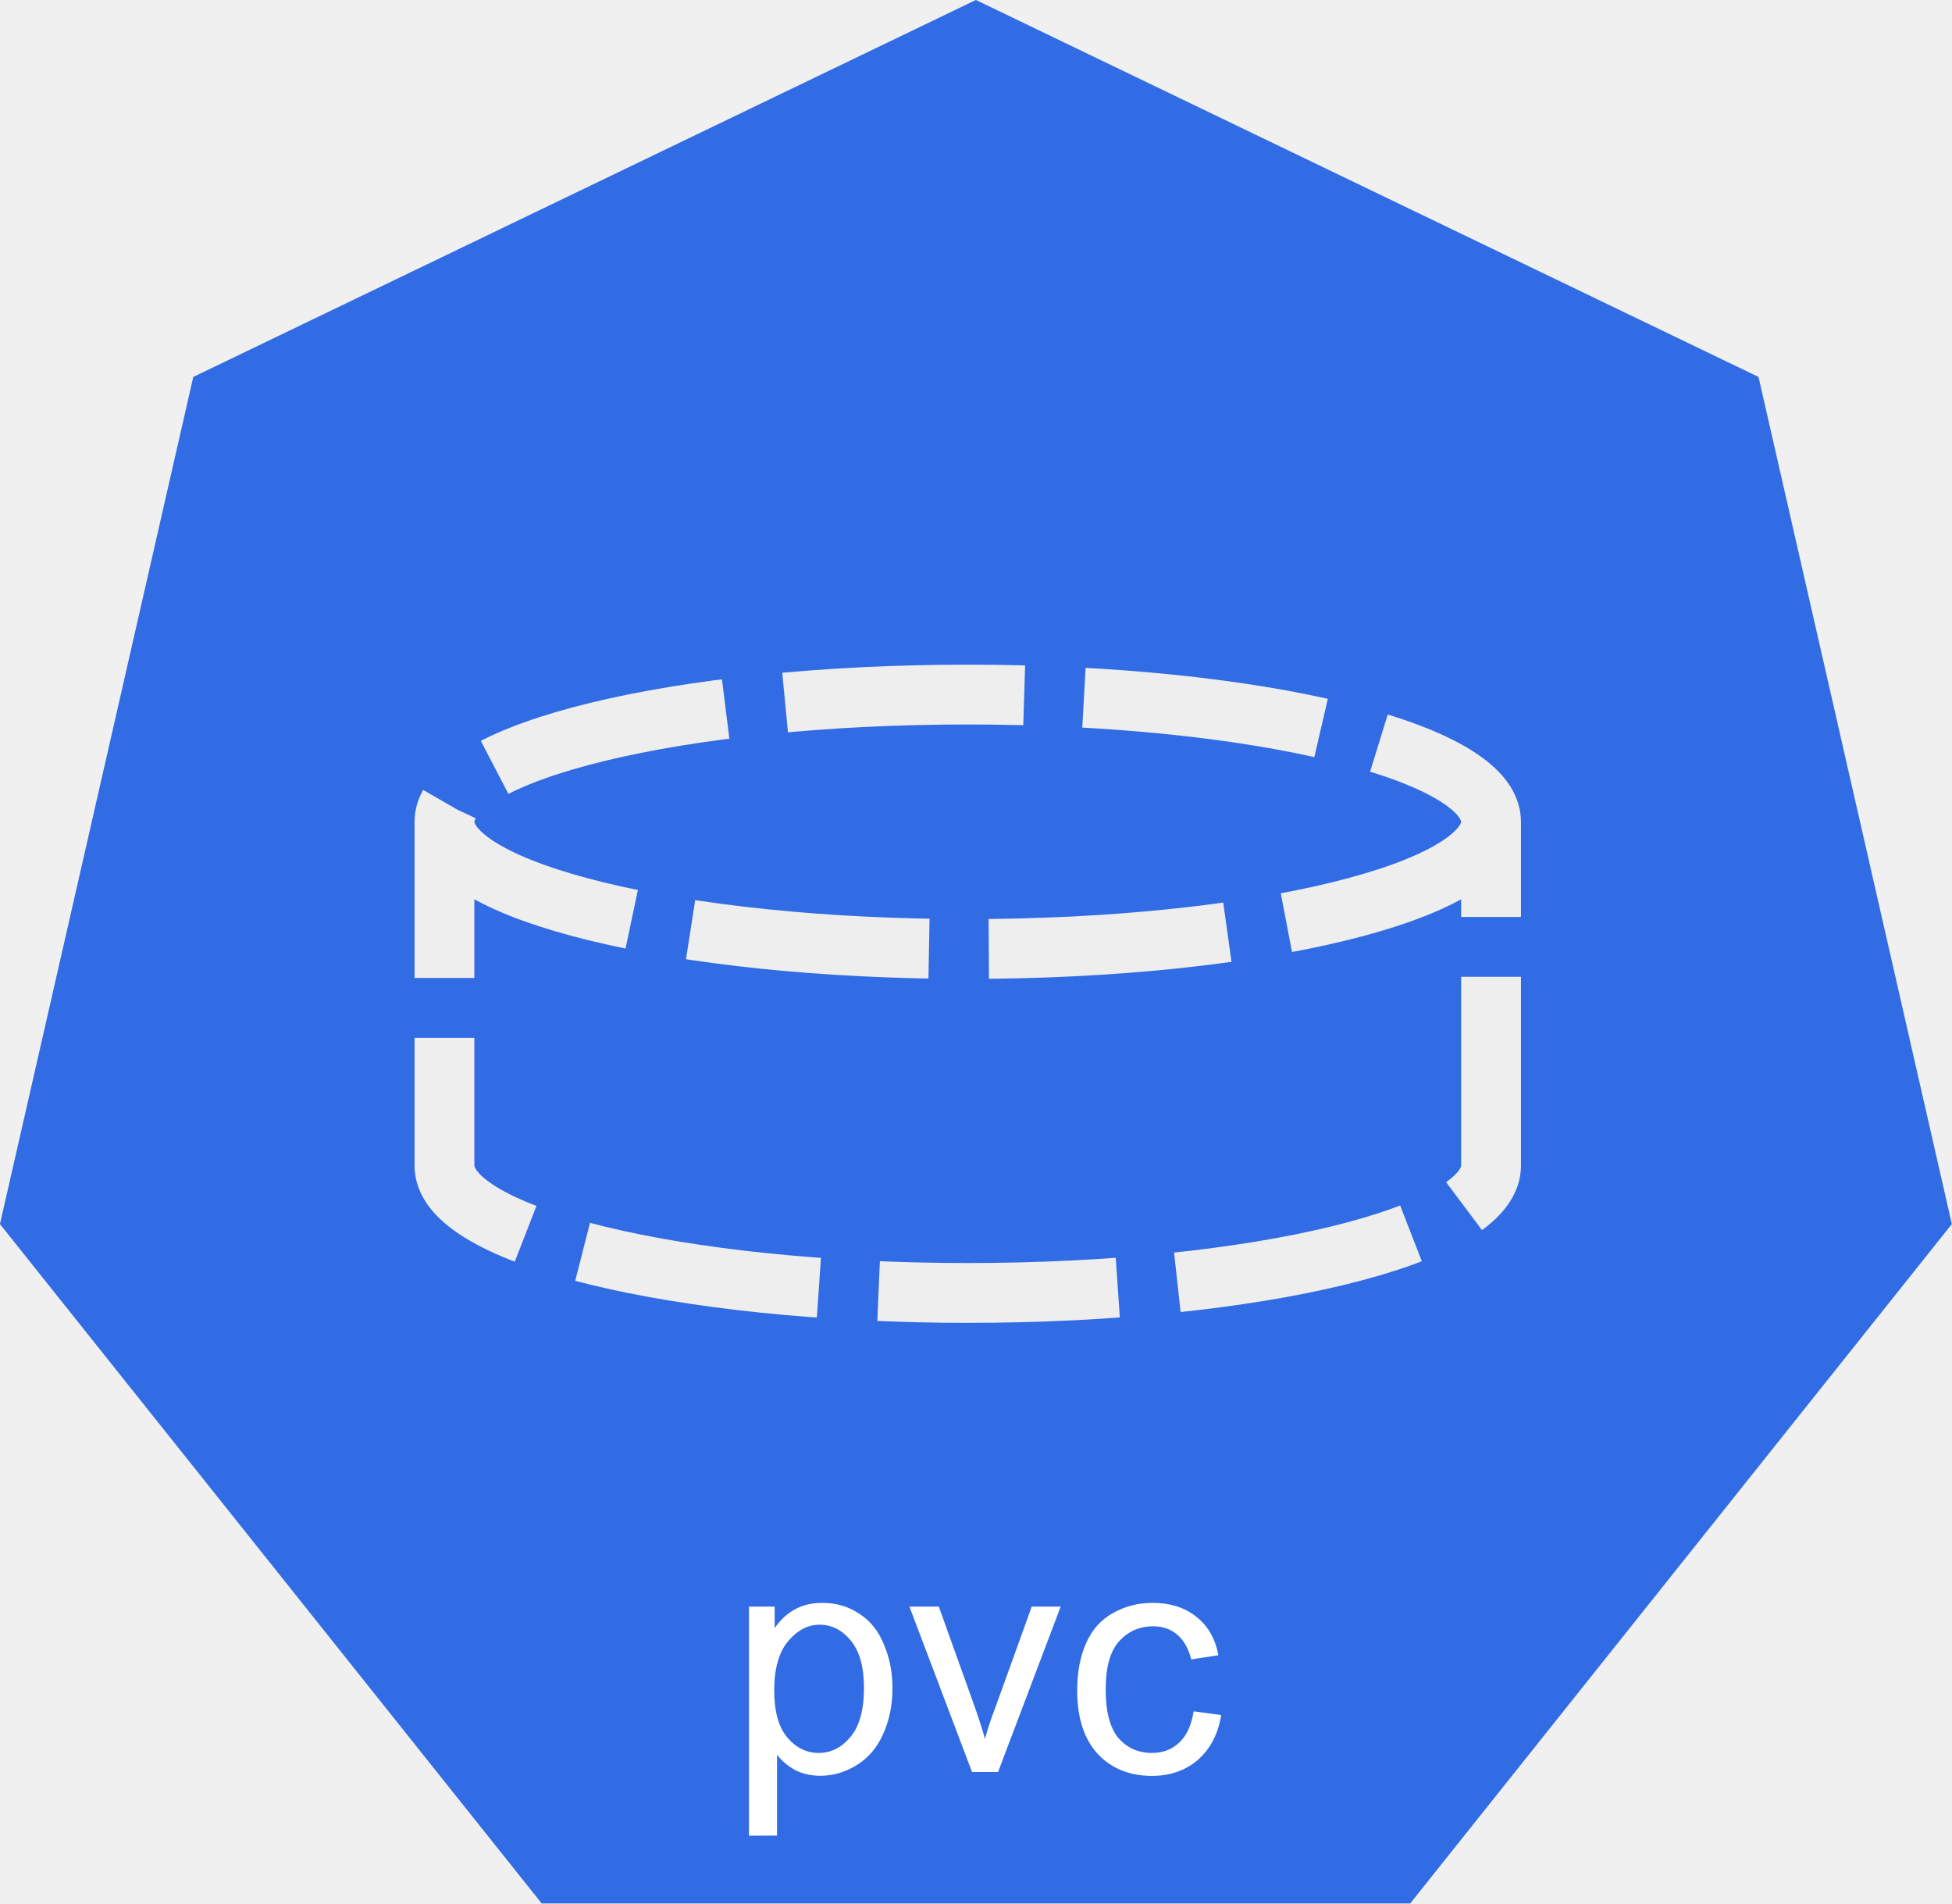
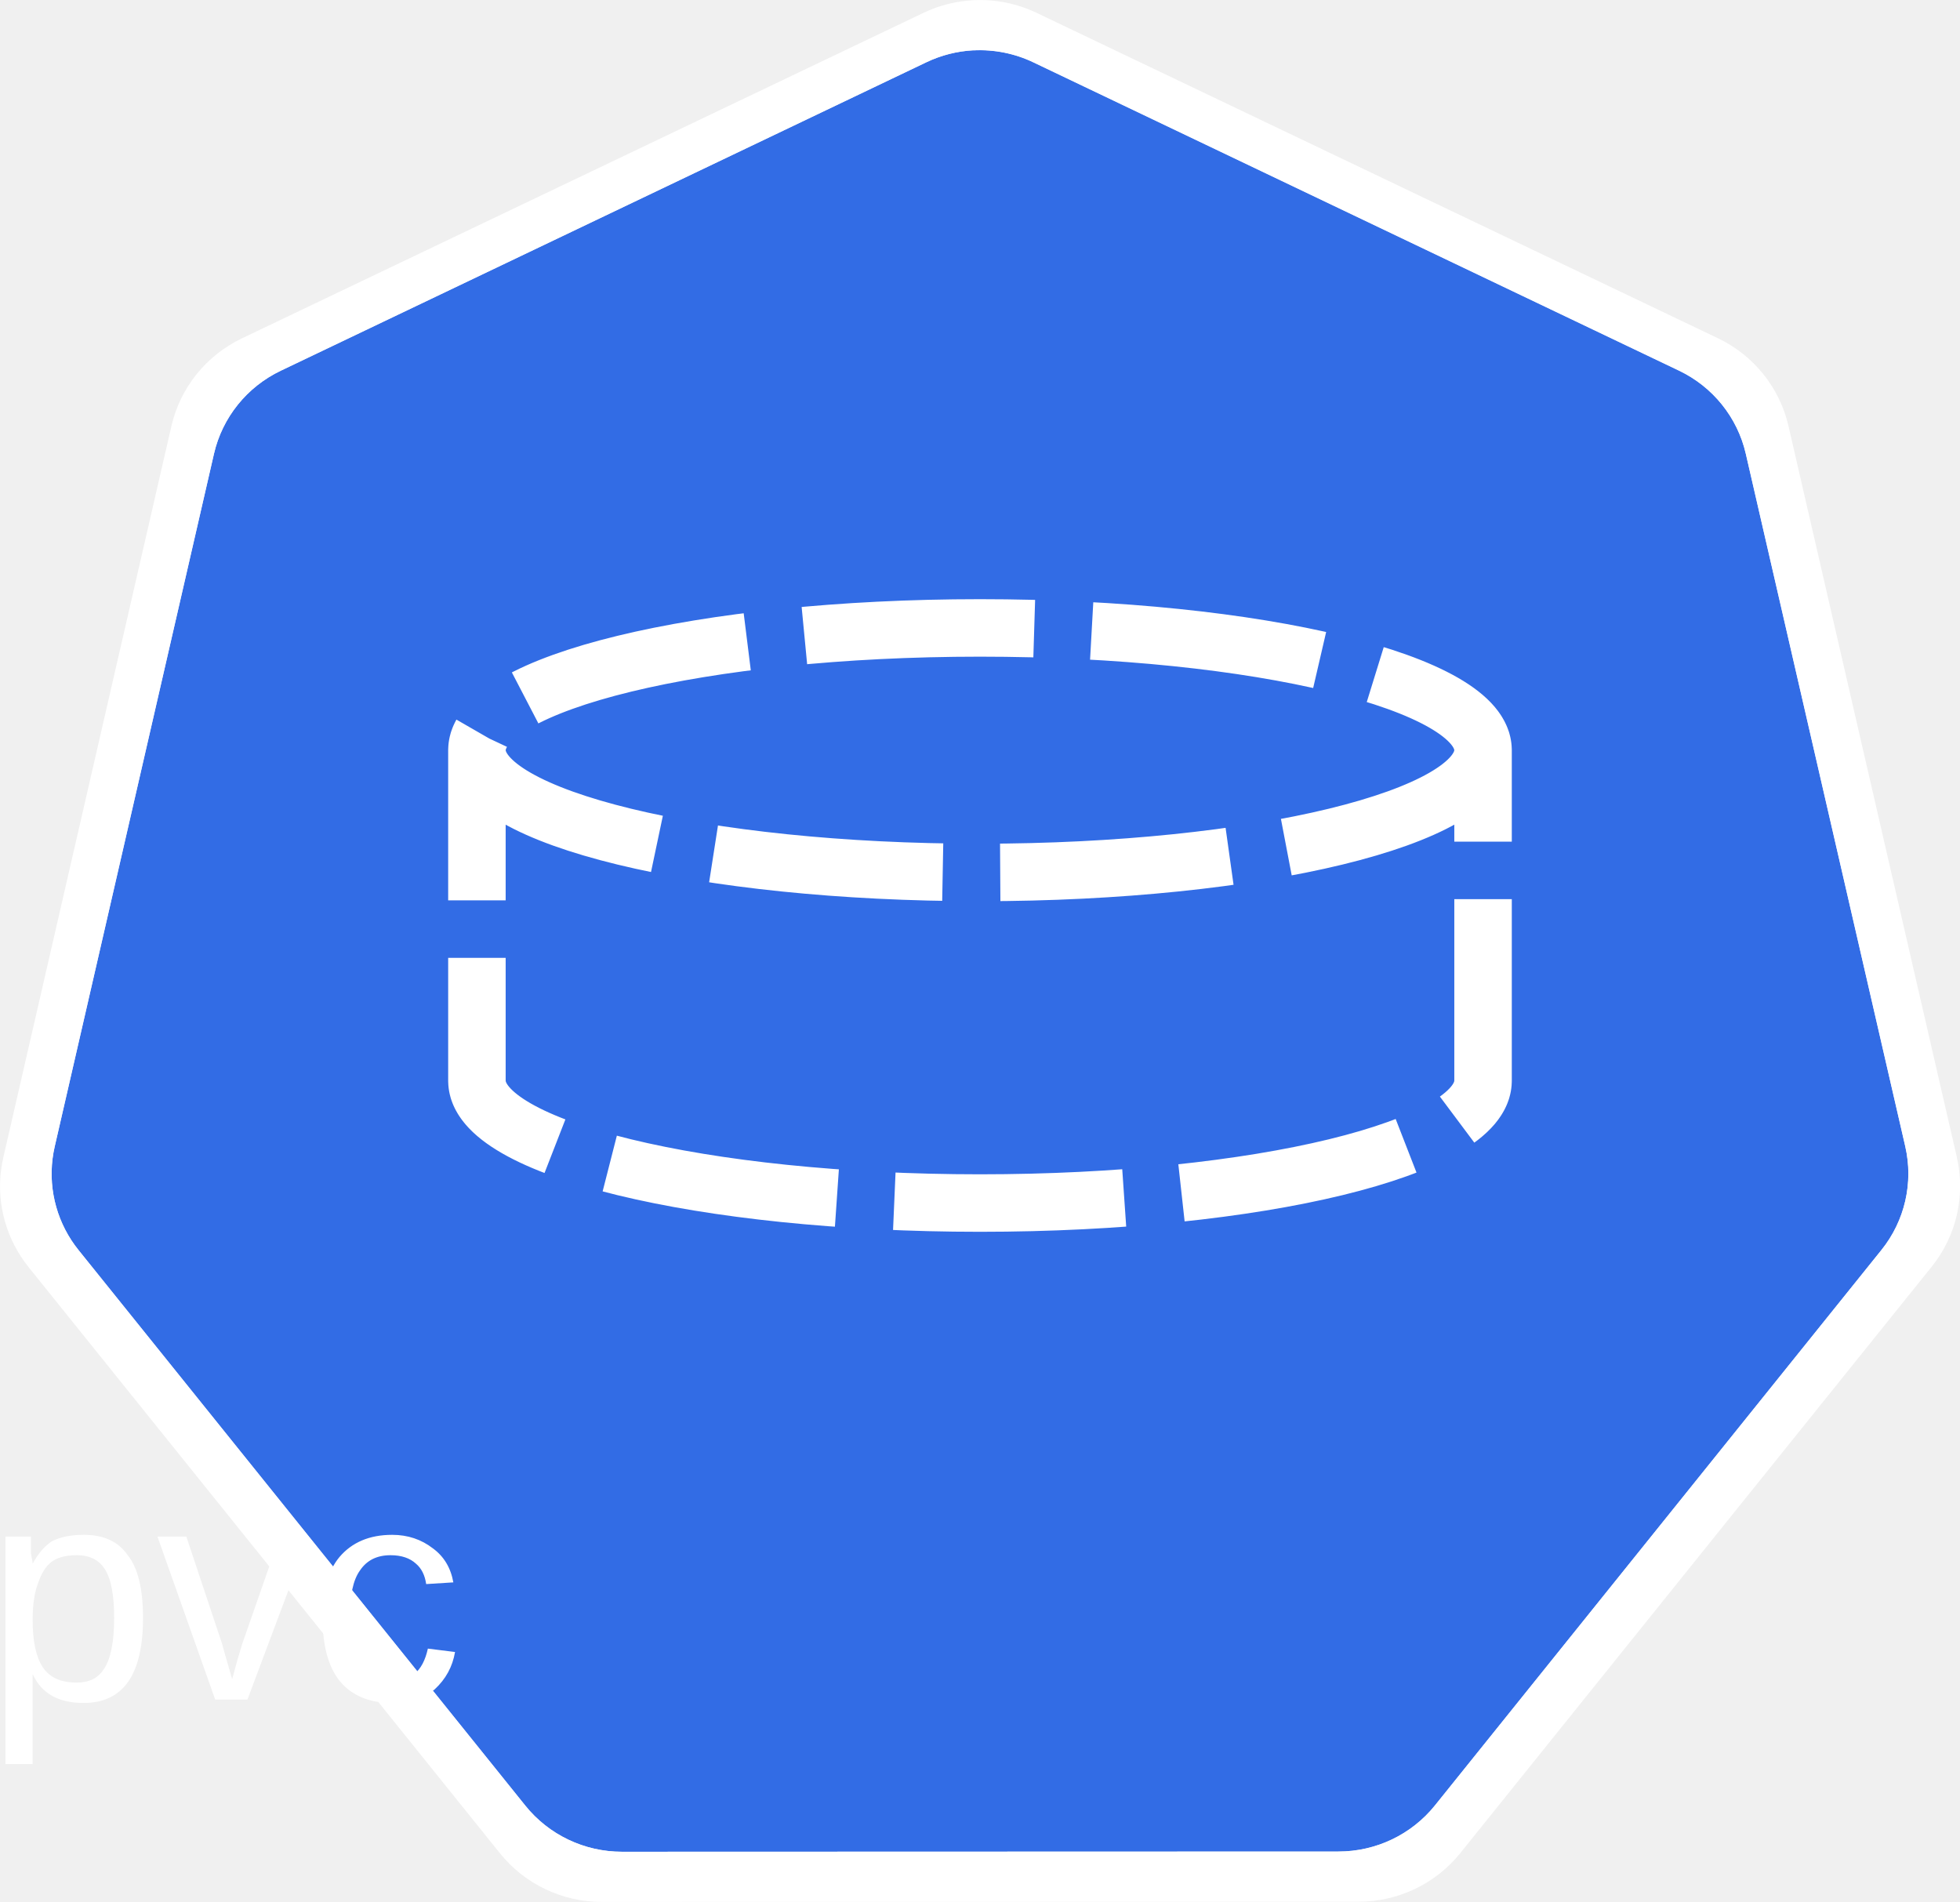
- <svg xmlns="http://www.w3.org/2000/svg" width="17.267mm" height="16.837mm" viewBox="0 0 17.267 16.837" version="1.1" id="svg9981">
-   <defs id="defs9975" />
-   <g id="layer1" transform="translate(-1.79144,-1.695359)">
-     <path id="path858" d="m 1.791,12.521 1.71,-7.492 6.923,-3.334 6.923,3.334 1.71,7.492 -4.791,6.008 H 6.583 Z" style="fill:#326ce5;fill-opacity:1;fill-rule:evenodd;stroke:none;stroke-width:0.265;stroke-linecap:square;stroke-miterlimit:10" />
-     <path id="path1128" d="m 5.723,8.963 v 0 c 0,0.621 2.073,1.125 4.629,1.125 2.557,0 4.629,-0.504 4.629,-1.125 v 3.042 c 0,0.621 -2.073,1.125 -4.629,1.125 -2.557,0 -4.629,-0.504 -4.629,-1.125 z" style="fill:#326ce5;fill-opacity:1;fill-rule:evenodd;stroke:none;stroke-width:0.265;stroke-linecap:square;stroke-miterlimit:10" />
-     <path id="path1130" d="m 5.723,8.963 v 0 c 0,-0.621 2.073,-1.125 4.629,-1.125 2.557,0 4.629,0.504 4.629,1.125 v 0 c 0,0.621 -2.073,1.125 -4.629,1.125 -2.557,0 -4.629,-0.504 -4.629,-1.125 z" style="fill:#326ce5;fill-opacity:1;fill-rule:evenodd;stroke:none;stroke-width:0.265;stroke-linecap:square;stroke-miterlimit:10" />
-     <path id="path1132" d="m 14.981,8.963 v 0 c 0,0.621 -2.073,1.125 -4.629,1.125 -2.557,0 -4.629,-0.504 -4.629,-1.125 v 0 c 0,-0.621 2.073,-1.125 4.629,-1.125 2.557,0 4.629,0.504 4.629,1.125 v 3.042 c 0,0.621 -2.073,1.125 -4.629,1.125 -2.557,0 -4.629,-0.504 -4.629,-1.125 V 8.963" style="fill:#000000;fill-opacity:0;fill-rule:evenodd;stroke:none;stroke-width:0.265;stroke-linecap:square;stroke-miterlimit:10" />
-     <path id="path1134" d="m 14.981,8.963 v 0 c 0,0.621 -2.073,1.125 -4.629,1.125 -2.557,0 -4.629,-0.504 -4.629,-1.125 v 0 c 0,-0.621 2.073,-1.125 4.629,-1.125 2.557,0 4.629,0.504 4.629,1.125 v 3.042 c 0,0.621 -2.073,1.125 -4.629,1.125 -2.557,0 -4.629,-0.504 -4.629,-1.125 V 8.963" style="fill:none;fill-rule:evenodd;stroke:#eeeeee;stroke-width:0.529;stroke-linecap:butt;stroke-linejoin:round;stroke-miterlimit:10;stroke-dasharray:2.117, 0.529;stroke-dashoffset:0" />
-     <path id="path1136" d="M 5.037,14.225 H 15.812 v 4.308 H 5.037 Z" style="fill:#000000;fill-opacity:0;fill-rule:evenodd;stroke:none;stroke-width:0.265;stroke-linecap:square;stroke-miterlimit:10" />
-     <path id="path1138" d="m 8.417,17.93 v -2.026 h 0.227 v 0.19 q 0.079,-0.112 0.178,-0.165 0.103,-0.058 0.244,-0.058 0.186,0 0.331,0.099 0.145,0.095 0.215,0.273 0.074,0.174 0.074,0.384 0,0.223 -0.083,0.405 -0.079,0.178 -0.232,0.273 -0.153,0.095 -0.322,0.095 -0.124,0 -0.223,-0.05 -0.099,-0.054 -0.161,-0.136 v 0.715 z m 0.223,-1.286 q 0,0.281 0.116,0.418 0.116,0.136 0.277,0.136 0.165,0 0.281,-0.141 0.12,-0.141 0.12,-0.434 0,-0.277 -0.116,-0.418 -0.116,-0.141 -0.277,-0.141 -0.157,0 -0.281,0.149 -0.12,0.149 -0.12,0.43 z m 1.75,0.723 -0.554,-1.463 h 0.26 l 0.314,0.876 q 0.05,0.141 0.095,0.294 0.029,-0.116 0.091,-0.277 l 0.322,-0.893 h 0.256 l -0.554,1.463 z m 1.96,-0.537 0.244,0.033 q -0.041,0.252 -0.207,0.397 -0.165,0.141 -0.405,0.141 -0.298,0 -0.48,-0.194 -0.182,-0.198 -0.182,-0.562 0,-0.24 0.079,-0.418 0.079,-0.178 0.236,-0.265 0.161,-0.091 0.351,-0.091 0.236,0 0.389,0.124 0.153,0.12 0.194,0.339 l -0.24,0.037 q -0.037,-0.145 -0.124,-0.219 -0.087,-0.074 -0.211,-0.074 -0.186,0 -0.306,0.136 -0.116,0.132 -0.116,0.422 0,0.294 0.112,0.43 0.116,0.132 0.298,0.132 0.145,0 0.24,-0.091 0.099,-0.091 0.128,-0.277 z" style="fill:#ffffff;fill-rule:nonzero;stroke:none;stroke-width:0.265;stroke-linecap:square;stroke-miterlimit:10" />
+ <svg xmlns="http://www.w3.org/2000/svg" width="18.035mm" height="17.5mm" viewBox="0 0 18.035 17.5" version="1.1" id="svg13826">
+   <defs id="defs13820" />
+   <g id="layer1" transform="translate(-0.9926264,-1.174181)">
+     <g id="g70" transform="matrix(1.014889,0,0,1.014889,16.90215,-2.698726)">
+       <path id="path3055" d="m -6.849,4.272 a 1.119,1.11 0 0 0 -0.429,0.109 l -5.852,2.796 a 1.119,1.11 0 0 0 -0.606,0.753 l -1.444,6.281 a 1.119,1.11 0 0 0 0.152,0.851 1.119,1.11 0 0 0 0.064,0.088 l 4.051,5.037 a 1.119,1.11 0 0 0 0.875,0.418 l 6.496,-0.002 a 1.119,1.11 0 0 0 0.875,-0.417 L 1.382,15.149 A 1.119,1.11 0 0 0 1.598,14.21 L 0.152,7.929 A 1.119,1.11 0 0 0 -0.453,7.176 L -6.307,4.381 A 1.119,1.11 0 0 0 -6.849,4.272 Z" style="fill:#326ce5;fill-opacity:1;stroke:none;stroke-width:0;stroke-miterlimit:4;stroke-dasharray:none;stroke-opacity:1" />
+       <path id="path3054-2-9" d="M -6.852,3.818 A 1.181,1.172 0 0 0 -7.304,3.933 l -6.179,2.951 a 1.181,1.172 0 0 0 -0.639,0.795 l -1.524,6.631 a 1.181,1.172 0 0 0 0.16,0.899 1.181,1.172 0 0 0 0.067,0.093 l 4.276,5.317 a 1.181,1.172 0 0 0 0.924,0.441 l 6.858,-0.002 a 1.181,1.172 0 0 0 0.924,-0.44 l 4.275,-5.318 a 1.181,1.172 0 0 0 0.228,-0.991 L 0.539,7.678 A 1.181,1.172 0 0 0 -0.1,6.883 L -6.279,3.932 A 1.181,1.172 0 0 0 -6.852,3.818 Z m 0.003,0.455 a 1.119,1.11 0 0 1 0.543,0.109 l 5.853,2.795 A 1.119,1.11 0 0 1 0.152,7.929 L 1.598,14.21 a 1.119,1.11 0 0 1 -0.216,0.939 l -4.049,5.037 a 1.119,1.11 0 0 1 -0.875,0.417 l -6.496,0.002 a 1.119,1.11 0 0 1 -0.875,-0.418 l -4.051,-5.037 a 1.119,1.11 0 0 1 -0.064,-0.088 1.119,1.11 0 0 1 -0.152,-0.851 l 1.444,-6.281 a 1.119,1.11 0 0 1 0.606,-0.753 l 5.852,-2.796 a 1.119,1.11 0 0 1 0.429,-0.109 z" style="color:#000000;font-style:normal;font-variant:normal;font-weight:normal;font-stretch:normal;font-size:medium;line-height:normal;font-family:Sans;-inkscape-font-specification:Sans;text-indent:0;text-align:start;text-decoration:none;text-decoration-line:none;letter-spacing:normal;word-spacing:normal;text-transform:none;writing-mode:lr-tb;direction:ltr;baseline-shift:baseline;text-anchor:start;display:inline;overflow:visible;visibility:visible;fill:#ffffff;fill-opacity:1;fill-rule:nonzero;stroke:none;stroke-width:0;stroke-miterlimit:4;stroke-dasharray:none;marker:none;enable-background:accumulate" />
+     </g>
+     <text id="text2066" y="16.812" x="9.93" style="font-style:normal;font-weight:normal;font-size:10.583px;line-height:6.615px;font-family:Sans;letter-spacing:0px;word-spacing:0px;fill:#ffffff;fill-opacity:1;stroke:none;stroke-width:0.265px;stroke-linecap:butt;stroke-linejoin:miter;stroke-opacity:1" xml:space="preserve">
+       <tspan style="font-style:normal;font-variant:normal;font-weight:normal;font-stretch:normal;font-size:2.822px;font-family:Arial;-inkscape-font-specification:'Arial, Normal';text-align:center;writing-mode:lr-tb;text-anchor:middle;fill:#ffffff;fill-opacity:1;stroke-width:0.265px" y="16.812" x="9.93" id="tspan2064">pvc</tspan>
+     </text>
+     <path id="path1134" d="m 14.639,8.077 0,0 c 0,0.621 -2.073,1.125 -4.629,1.125 -2.557,0 -4.629,-0.504 -4.629,-1.125 l 0,0 c 0,-0.621 2.073,-1.125 4.629,-1.125 2.557,0 4.629,0.504 4.629,1.125 l 0,3.042 c 0,0.621 -2.073,1.125 -4.629,1.125 -2.557,0 -4.629,-0.504 -4.629,-1.125 l 0,-3.042" style="fill:none;fill-rule:evenodd;stroke:#ffffff;stroke-width:0.529;stroke-linecap:butt;stroke-linejoin:round;stroke-miterlimit:10;stroke-dasharray:2.117, 0.529;stroke-dashoffset:0;stroke-opacity:1" />
  </g>
</svg>
